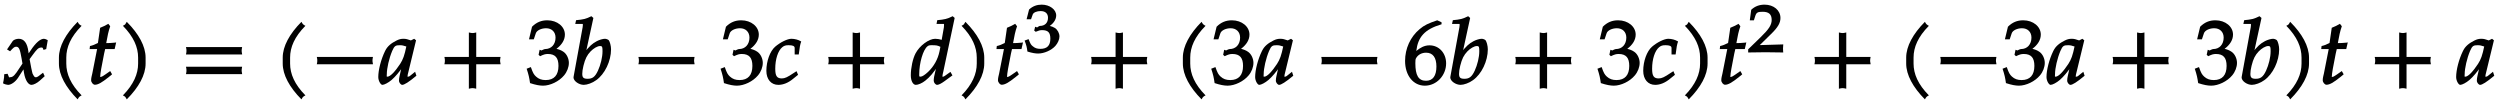
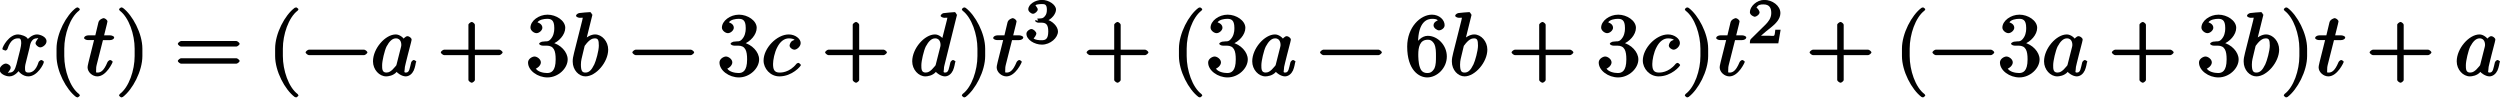
- <svg xmlns="http://www.w3.org/2000/svg" xmlns:xlink="http://www.w3.org/1999/xlink" width="445px" height="19px" viewBox="0 0 334 14">
+ <svg xmlns="http://www.w3.org/2000/svg" xmlns:xlink="http://www.w3.org/1999/xlink" width="451px" height="19px" viewBox="0 0 338 14">
  <defs>
    <symbol overflow="visible" id="a">
-       <path d="M5.875-5.875c-.14-.078-.344-.156-.453-.156-.469 0-1.063.468-1.797 1.578l-.453.656.25.094-.078-.578c-.14-1.188-.594-1.75-1.297-1.75-.313 0-.688.14-.797.297L.484-4.61l.407.25c.437-.485.578-.61.812-.61.39 0 .516.36.719 1.532l.125.718-.438.656C1.594-1.25 1.297-.905.953-.905c-.172 0-.172.078-.203.015l-.188-.468-.453.062c0 .36-.03.516-.093.89-.032.141-.047.173-.063.329.219.125.531.203.672.203.39 0 .953-.375 1.328-.938l.906-1.406-.234-.094.125.829c.172 1.015.578 1.609 1 1.609.266 0 .75-.234 1.125-.578l.64-.578-.218-.469c-.578.453-.766.61-.953.61-.188 0-.25-.094-.453-.5.015.046-.11-.407-.172-.75L3.5-3.313l.39-.532c.563-.765.782-1.015 1.157-1.015.187 0 .187-.032.312.312l.36-.11.203-1.171zm0 0" />
+       <path d="M6.484-4.625c0-.625-.89-.922-1.296-.922-.688 0-1.25.672-1.235.61-.125-.36-.969-.61-1.312-.61-1.235 0-2.125 1.672-2.125 1.969 0 .125.468.219.468.219l-.125.03c.094 0 .329-.155.344-.25.406-1.28 1.016-1.437 1.422-1.437.219 0 .438-.03.438.672 0 .36-.204 1.172-.641 2.844-.203.734-.406 1.11-.938 1.11-.078 0-.218.03-.218.03-.079.016.375-.374.375-.703 0-.328-.454-.546-.641-.546-.36 0-.86.437-.86.828 0 .547.797.906 1.329.906.797 0 1.36-.86 1.39-.938l-.343-.093c.156.437.78 1.031 1.5 1.031 1.234 0 2.109-1.672 2.109-1.969 0-.11-.297-.25-.344-.25-.11 0-.328.188-.36.266-.39 1.281-1 1.437-1.374 1.437-.469 0-.469-.25-.469-.656 0-.266.063-.531.203-1.062l.406-1.625c.063-.313.157-1.282.985-1.282a.604.604 0 00.187-.046c.079 0-.359.421-.359.718 0 .188.328.547.656.547.266 0 .828-.344.828-.828zm0 0" />
    </symbol>
    <symbol overflow="visible" id="b">
-       <path d="M4.203-7.828a.735.735 0 01-.187-.14c-.063-.063-.11-.126-.22-.329-1.593 1.61-2.5 3.266-2.5 4.781v.797c0 1.516.907 3.172 2.5 4.781.11-.203.157-.265.22-.328.062-.062.125-.109.312-.203C2.875.063 2.281-1.344 2.281-2.719v-.797c0-1.39.594-2.78 2.047-4.25zm0 0" />
+       <path d="M4.156 2.719c0-.047-.078-.172-.11-.203-1.234-.922-2-3.22-2-5.141v-1c0-1.906.767-4.203 2-5.14a.457.457 0 00.11-.188c0-.063-.25-.25-.312-.25a1.01 1.01 0 00-.203.062C2.312-8.156 1-5.67 1-3.625v1C1-.578 2.313 1.906 3.64 2.906c.016.016.188.063.204.063.062 0 .312-.203.312-.25zm0 0" />
    </symbol>
    <symbol overflow="visible" id="c">
-       <path d="M3.703-5.516c-.453.047-.86.063-1.156.063.172-.984.297-1.578.531-2.25l-.25-.328a7.16 7.16 0 01-1.094.531l-.296 2.031c-.391.203-.704.328-1.063.407l-.047.406h1l-.64 3.25C.625-1.11.53-.813.53-.5c0 .297.266.61.5.61.422 0 .922-.282 1.86-1.032.218-.172.14-.125.437-.36l-.25-.437-.672.469c-.36.25-.484.313-.625.313-.093 0-.031.046-.031-.11 0-.297.156-1.234.516-3l.14-.61h1.266l.203-.89zm0 0" />
+       <path d="M4.14-5.156c0-.125-.312-.266-.53-.266H2.78c.39-1.562.453-1.797.453-1.875 0-.203-.328-.453-.53-.453-.032 0-.579.14-.688.563l-.422 1.765H.64c-.25 0-.563.14-.563.36 0 .156.297.28.531.28h.813C.594-1.515.547-1.311.547-1.093c0 .64.656 1.219 1.312 1.219 1.22 0 2.079-1.875 2.079-1.969 0-.11-.282-.25-.329-.25-.109 0-.328.172-.375.297C2.72-.547 2.281-.39 1.875-.39c-.25 0-.172-.03-.172-.421 0-.282.016-.375.063-.579l.859-3.39h.953c.25 0 .563-.125.563-.375zm0 0" />
    </symbol>
    <symbol overflow="visible" id="d">
-       <path d="M3.766-2.719v-.797c0-1.515-.907-3.171-2.516-4.78-.11.202-.156.265-.203.327-.063.063-.125.11-.313.203 1.438 1.47 2.032 2.86 2.032 4.25v.797c0 1.375-.594 2.781-2.032 4.25.188.094.25.14.313.203.047.063.094.125.203.329C2.86.452 3.766-1.204 3.766-2.72zm0 0" />
+       <path d="M3.64-2.625v-1c0-2.047-1.328-4.531-2.64-5.516a.774.774 0 00-.203-.062c-.063 0-.313.187-.313.25 0 .031.079.172.094.187 1.25.938 2.016 3.235 2.016 5.141v1c0 1.922-.766 4.219-2.016 5.14-.015.032-.094.157-.094.204 0 .047.25.25.313.25A.774.774 0 001 2.906c1.313-1 2.64-3.484 2.64-5.531zm0 0" />
    </symbol>
    <symbol overflow="visible" id="e">
-       <path d="M8.266-4.078a1.419 1.419 0 01-.047-.36c0-.109.015-.234.062-.484h-7.5c.063.25.063.375.063.484 0 .125 0 .235-.063.5h7.5zm0 2.625a1.332 1.332 0 01-.047-.36c0-.109.015-.234.062-.484h-7.5c.063.25.063.375.063.485 0 .125 0 .25-.063.5h7.5zm0 0" />
+       <path d="M8.828-4.281c0-.125-.312-.375-.437-.375H.906c-.125 0-.437.25-.437.375 0 .14.312.375.437.375h7.485c.125 0 .437-.235.437-.375zm0 2.328c0-.14-.312-.375-.437-.375H.906c-.125 0-.437.234-.437.375 0 .125.312.36.437.36h7.485c.125 0 .437-.235.437-.36zm0 0" />
    </symbol>
    <symbol overflow="visible" id="f">
-       <path d="M8.266-2.766a1.332 1.332 0 01-.047-.359c0-.11.015-.234.062-.484h-7.5c.063.25.063.375.063.484 0 .125 0 .25-.063.5h7.5zm0 0" />
+       <path d="M8.828-3.125c0-.125-.312-.36-.437-.36H.906c-.125 0-.437.235-.437.36 0 .14.312.375.437.375h7.485c.125 0 .437-.234.437-.375zm0 0" />
    </symbol>
    <symbol overflow="visible" id="g">
-       <path d="M4.984-1.14l-.156-.485c-.25.203-.266.219-.328.266-.375.312-.453.39-.625.39-.125 0-.047.031-.047-.156 0-.047 0-.078.016-.125l1.11-4.578-.25-.203-.438.218c-.438-.156-.672-.218-.985-.218-.344 0-.578.062-.906.218-.75.375-1.234.766-1.531 1.36l-.047.094C.28-3.297-.093-1.875-.093-.922c0 .516.327 1.047.546 1.047.25 0 .797-.281 1.234-.656.516-.453.985-1.016 1.641-1.938l-.234-.094-.344 1.516a2.715 2.715 0 00-.078.61c0 .265.25.562.437.562.266 0 .86-.36 1.891-1.219zM3.672-5.079c-.266 1.281-.453 1.797-.844 2.406C2.156-1.656 1.516-.969 1.125-.969c-.14 0-.078-.015-.078-.344 0-.765.297-2.093.719-3.093.296-.688.453-.766 1.03-.766.282 0 .5.047.86.172zm0 0" />
+       <path d="M6.14-1.844c0-.11-.296-.25-.327-.25-.125 0-.344.188-.375.344-.204.781-.22 1.36-.704 1.36-.328 0-.171-.188-.171-.422 0-.266.03-.36.156-.891l.265-1.063.438-1.687c.078-.328.078-.36.078-.406 0-.204-.344-.454-.547-.454-.281 0-.656.407-.703.657h.406c-.218-.438-.765-.89-1.297-.89-1.406 0-3.078 1.89-3.078 3.64 0 1.125.86 2.031 1.781 2.031.25 0 .97-.078 1.422-.61.032.094.657.61 1.22.61.421 0 .827-.297 1.015-.688l.062-.093c.203-.438.297-1.094.297-1.094zm-2.03-2.25c0 .063-.016.14-.032.203l-.594 2.344c-.062.203 0 .14-.187.344-.531.656-.875.812-1.203.812-.594 0-.578-.53-.578-1 0-.593.328-1.968.593-2.515.375-.703.782-1.11 1.266-1.11.766 0 .734.844.734.922zm0 0" />
    </symbol>
    <symbol overflow="visible" id="h">
-       <path d="M8.266-2.766a1.332 1.332 0 01-.047-.359c0-.11.015-.234.062-.484h-3.25v-3.266c-.25.063-.375.078-.484.078-.125 0-.25-.016-.5-.078v3.266H.78c.063.25.063.375.063.484 0 .125 0 .25-.063.5h3.266V.641c.25-.063.375-.079.5-.079.11 0 .234.016.484.079v-3.266h3.25zm0 0" />
+       <path d="M8.828-3.125c0-.125-.312-.36-.437-.36H5.078v-3.374c0-.141-.297-.375-.422-.375-.14 0-.453.234-.453.375v3.375H.906c-.125 0-.437.234-.437.359 0 .14.312.375.437.375h3.297V.625c0 .125.313.36.453.36.125 0 .422-.235.422-.36V-2.75h3.313c.125 0 .437-.234.437-.375zm0 0" />
    </symbol>
    <symbol overflow="visible" id="i">
-       <path d="M5.656-2.813c0-.562-.281-1.171-.703-1.468-.297-.219-.672-.344-.953-.407.734-.562 1.125-1.203 1.125-1.906 0-1.062-1.016-1.906-2.344-1.906-.812 0-1.453.266-2.047.86L.328-5.954h.64l.266-.797c.125-.406.75-.688 1.375-.688.766 0 1.266.5 1.266 1.25 0 .907-.563 1.532-1.406 1.532-.11 0-.469.187-.469.187l-.25-.093-.14.671.202.188C2.297-3.938 2.516-4 2.845-4c1 0 1.422.516 1.422 1.594 0 1.219-.579 1.89-1.704 1.89-.546 0-.937-.14-1.296-.468C.984-1.25.859-1.438.578-2.25l-.562.219C.28-1.234.375-.797.469-.11c.765.25 1.281.343 1.734.343.953 0 2.14-.562 2.813-1.375.406-.484.64-1.109.64-1.671zm0 0" />
+       <path d="M5.656-2.172c0-.984-.953-2.047-2.187-2.297v.266c.984-.328 1.86-1.297 1.86-2.234 0-.985-1.235-1.782-2.391-1.782-1.204 0-2.313.844-2.313 1.75 0 .39.469.75.813.75.375 0 .796-.39.796-.734 0-.594-.75-.734-.656-.734.234-.36.89-.47 1.313-.47.484 0 .953.126.953 1.204 0 .14.031.734-.281 1.266-.36.578-.626.578-.922.578a4.76 4.76 0 01-.47.046c-.093.016-.374.157-.374.266 0 .14.281.266.484.266h.531c.985 0 1.22.687 1.22 1.86 0 1.624-.626 1.843-1.157 1.843-.516 0-1.266-.172-1.531-.61.125.016.687-.375.687-.828 0-.437-.515-.796-.86-.796-.28 0-.874.296-.874.812C.297-.656 1.609.266 2.922.266c1.453 0 2.734-1.22 2.734-2.438zm0 0" />
    </symbol>
    <symbol overflow="visible" id="j">
-       <path d="M5.313-4.625c0-.453-.157-1.016-.297-1.203-.079-.094-.329-.203-.516-.203-.281 0-.75.14-1.078.312-.61.313-1 .672-1.75 1.625L1.906-4l1.047-4.813-.265-.234c-.75.375-1.079.438-2.047.531l-.11.5h.75c.282 0 .266-.046.266.157 0 .093-.016.218-.031.296L.312-.984C.297-.938.297-.891.297-.86c0 .468.719.984 1.375.984.437 0 1.156-.25 1.656-.625 1.156-.813 1.985-2.547 1.985-4.125zm-1.141.281c0 .766-.25 1.797-.61 2.578-.39.829-.734 1.079-1.374 1.079-.547 0-.72-.157-.72-.657 0-.297.048-.625.157-1.078.234-.953.484-1.422.953-1.922.39-.406.922-.718 1.266-.718.312 0 .328.14.328.718zm0 0" />
+       <path d="M5.156-3.5c0-1.094-.828-2.047-1.781-2.047-.547 0-1.188.39-1.547.75l.328.094.89-3.594-.062.094s-.125-.36-.28-.36c-.282 0-1.157.094-1.454.126-.11.015-.438.156-.438.374 0 .141.313.266.485.266.578 0 .406-.047.406.078 0 .078-.11.485-.172.735L.547-3.078c-.14.594-.188.781-.188 1.203 0 1.14.829 2 1.72 2 1.405 0 3.077-1.906 3.077-3.625zm-1.265-.531c0 .703-.391 2.078-.61 2.531-.39.813-.734 1.11-1.203 1.11-.406 0-.61-.188-.61-1.079 0-.234 0-.453.188-1.203l.266-1.11c.078-.265.016-.187.125-.312.578-.781.984-.922 1.297-.922.437 0 .547.22.547.985zm0 0" />
    </symbol>
    <symbol overflow="visible" id="k">
-       <path d="M4.75-5.703c-.297-.188-.797-.328-1.25-.328-.531 0-1.484.468-2.172 1.062C.641-4.375.156-3.03.156-1.75.156-.61.796.125 1.75.125c.656 0 1.328-.266 1.984-.813l.657-.53-.204-.485-.343.219c-.86.578-1.203.75-1.625.75-.672 0-.875-.36-.875-1.297 0-1.266.36-2.406.937-2.875.25-.203.453-.266.844-.266.531 0 .813.094.813.375v.86h.546c.11-.922.188-1.36.329-1.735zm0 0" />
+       <path d="M5.328-1.406c0-.078-.266-.297-.328-.297-.063 0-.234.062-.297.156C3.75-.359 2.593-.39 2.453-.39c-.75 0-.89-.453-.89-1.171 0-.5.187-1.563.593-2.297.36-.688.89-1.157 1.547-1.157.406 0 .719.11.766.204.078 0-.235.046-.407.203a1.026 1.026 0 00-.265.562c0 .297.406.563.64.563.344 0 .86-.422.86-.907 0-.578-.75-1.156-1.61-1.156-1.609 0-3.406 1.844-3.406 3.531 0 1.079.906 2.141 2.14 2.141 1.72 0 2.907-1.39 2.907-1.531zm0 0" />
    </symbol>
    <symbol overflow="visible" id="l">
-       <path d="M5.875-8.86l-.219-.187c-.75.375-1.078.438-2.062.531l-.094.5h.75c.281 0 .25-.046.25.157 0 .109 0 .203-.016.296L4.188-5.89a3.109 3.109 0 00-.875-.14c-.829 0-2.063.906-2.61 1.937-.375.703-.64 1.938-.64 2.938C.063-.375.374.125.734.125c.313 0 .86-.234 1.266-.563.64-.515 1.031-.984 1.844-2.187l-.25-.094-.266 1.078c-.14.532-.203.907-.203 1.22 0 .25.25.546.453.546.219 0 .594-.203 1-.5l1.047-.766-.266-.468-.656.468c-.172.125-.25.172-.36.172-.093 0-.046.031-.046-.14 0-.094.031-.204.11-.547l1.515-7.157zM4.031-5.03l-.14.703A5.233 5.233 0 012.375-1.61c-.422.39-.781.64-1.016.64-.187 0-.171-.031-.171-.328 0-1.516.515-3.281 1.109-3.734.156-.125.281-.14.61-.14.53 0 .765.03 1.109.218zm0 0" />
+       <path d="M6.297-8.203s-.125-.36-.281-.36c-.188 0-1.313.11-1.516.141-.094 0-.375.203-.375.36 0 .14.313.265.484.265.579 0 .407-.047.407.078l-.047.235-.719 2.828h.406c-.218-.438-.765-.89-1.297-.89-1.406 0-3.078 1.89-3.078 3.64 0 1.125.86 2.031 1.781 2.031.25 0 .97-.078 1.422-.61.032.094.657.61 1.22.61.421 0 .827-.297 1.015-.688l.062-.093c.203-.438.297-1.094.297-1.094l.063-.094c0-.11-.297-.25-.329-.25-.125 0-.343.188-.375.344-.203.781-.218 1.36-.703 1.36-.328 0-.171-.188-.171-.422 0-.282.03-.375.078-.579l1.718-6.906zm-2.188 4.11c0 .062-.015.14-.03.202l-.595 2.344c-.062.203 0 .14-.187.344-.531.656-.875.812-1.203.812-.594 0-.578-.53-.578-1 0-.593.328-1.968.593-2.515.375-.703.782-1.11 1.266-1.11.766 0 .734.844.734.922zm0 0" />
    </symbol>
    <symbol overflow="visible" id="n">
-       <path d="M5.719-2.75c0-1.375-.953-2.406-2.219-2.406-.703 0-1.25.328-1.766.75.22-1.844 1.094-2.89 3.375-3.563v-.265L4.531-8.5c-1.156.39-1.75.656-2.36 1.188C.939-6.282.235-4.72.235-3.079.234-1.11 1.344.234 2.875.234c1.563 0 2.844-1.359 2.844-2.984zm-1.297.422c0 1.234-.469 1.906-1.39 1.906-1.016 0-1.423-.734-1.423-2.344 0-.406 0-.546.141-.75.266-.406.719-.656 1.297-.656.906 0 1.375.656 1.375 1.844zm0 0" />
+       <path d="M5.656-2.563c0-1.53-1.25-2.796-2.578-2.796-.812 0-1.469.734-1.703 1.312h.39v-.297c0-3.015 1.298-3.312 1.907-3.312.281 0 .64.031.75.203.125 0-.563.14-.563.672 0 .375.485.687.75.687.204 0 .75-.234.75-.703 0-.719-.718-1.422-1.718-1.422-1.532 0-3.344 1.672-3.344 4.313C.297-.72 1.89.266 3 .266c1.328 0 2.656-1.25 2.656-2.829zm-1.468-.015c0 .562 0 1.172-.204 1.594l.063-.094c-.36.719-.766.75-1.047.75-.75 0-.922-.594-.984-.766-.22-.562-.22-1.531-.22-1.734 0-.938.188-2 1.266-2 .188 0 .594-.031.97.703l-.063-.094c.219.438.219 1.047.219 1.64zm0 0" />
    </symbol>
    <symbol overflow="visible" id="m">
-       <path d="M4.703-2.11c0-.421-.25-.89-.594-1.124a2.225 2.225 0 00-.703-.282c.531-.375.86-.875.86-1.406 0-.781-.86-1.437-1.938-1.437-.64 0-1.203.203-1.687.656L.312-4.406h.594l.219-.625c.11-.297.563-.469 1.063-.469.624 0 .984.328.984.89 0 .673-.406 1.094-1.094 1.094-.078 0-.36.204-.36.204l-.265-.094-.125.515.203.157c.407-.172.594-.22.844-.22.813 0 1.11.329 1.11 1.142 0 .906-.422 1.359-1.329 1.359-.437 0-.719-.094-1.015-.344C.906-.984.828-1.094.578-1.75l-.531.188c.234.609.312.937.375 1.468C1.078.11 1.5.172 1.859.172c.782 0 1.766-.422 2.297-1.016.328-.375.547-.86.547-1.265zm0 0" />
+       <path d="M4.516-1.61c0-.656-.75-1.468-1.672-1.656v.313c.89-.313 1.406-1.094 1.406-1.61 0-.656-.969-1.312-1.89-1.312-.938 0-1.86.61-1.86 1.281 0 .282.39.594.64.594.266 0 .641-.344.641-.578 0-.25-.375-.578-.297-.578.094-.11.532-.157.844-.157.375 0 .688.016.688.75 0 .344-.047.625-.266.891-.281.313-.36.281-.781.313-.203.015-.235.015-.266.015l.14.281s-.437-.109-.437-.015c0 .125.282.281.422.281h.453c.656 0 .922.297.922 1.188 0 1.046-.39 1.187-.89 1.187-.329 0-.922-.031-1.094-.266.078-.015.375-.453.375-.625 0-.265-.407-.625-.672-.625-.235 0-.672.297-.672.641C.25-.5 1.328.172 2.344.172 3.5.172 4.516-.766 4.516-1.61zm0 0" />
    </symbol>
    <symbol overflow="visible" id="o">
-       <path d="M4.75-.11c-.016-.187-.016-.265-.016-.39s0-.203.032-.547l-3.141.094 1.5-1.469c.938-.906 1.266-1.5 1.266-2.156 0-1.016-.891-1.781-2.125-1.781-.688 0-1.282.218-1.782.687L.297-4.266h.547l.172-.546c.156-.516.359-.594 1-.594.828 0 1.203.343 1.203 1.093 0 .657-.36 1.22-1.453 2.282L.078-.391v.422L2.391 0l2.375.031zm0 0" />
+       <path d="M4.234-1.844H3.75c-.047.344-.063.735-.172.813-.062.047-.562 0-.687 0H1.812c.563-.5.86-.735 1.36-1.125.625-.5 1.265-1.14 1.265-1.938 0-1-1.093-1.781-2.171-1.781-1.032 0-1.954.89-1.954 1.656 0 .422.579.625.657.625.203 0 .656-.297.656-.61 0-.14-.266-.593-.422-.593.188-.437.547-.469.938-.469.843 0 1.062.5 1.062 1.172 0 .735-.453 1.203-.719 1.5l-2.03 2C.374-.516.311-.39.311 0h3.844l.313-1.844zm0 0" />
    </symbol>
  </defs>
-   <use xlink:href="#a" x=".455" y="11.082" />
-   <use xlink:href="#b" x="6.576" y="11.082" />
-   <use xlink:href="#c" x="11.645" y="11.082" />
-   <use xlink:href="#d" x="15.686" y="11.082" />
-   <use xlink:href="#e" x="24.067" y="11.082" />
-   <use xlink:href="#b" x="36.476" y="11.082" />
-   <use xlink:href="#f" x="41.545" y="11.082" />
-   <use xlink:href="#g" x="50.631" y="11.082" />
-   <use xlink:href="#h" x="58.593" y="11.082" />
-   <use xlink:href="#i" x="70.345" y="11.082" />
-   <use xlink:href="#j" x="76.323" y="11.082" />
-   <use xlink:href="#f" x="84.512" y="11.082" />
-   <use xlink:href="#i" x="96.252" y="11.082" />
-   <use xlink:href="#k" x="102.23" y="11.082" />
-   <use xlink:href="#h" x="109.869" y="11.082" />
-   <use xlink:href="#l" x="121.621" y="11.082" />
-   <use xlink:href="#d" x="127.73" y="11.082" />
-   <use xlink:href="#c" x="132.799" y="11.082" />
-   <use xlink:href="#m" x="136.841" y="6.849" />
-   <use xlink:href="#h" x="144.994" y="11.082" />
-   <use xlink:href="#b" x="156.734" y="11.082" />
-   <use xlink:href="#i" x="161.803" y="11.082" />
-   <use xlink:href="#g" x="167.781" y="11.082" />
-   <use xlink:href="#f" x="175.743" y="11.082" />
-   <use xlink:href="#n" x="187.483" y="11.082" />
-   <use xlink:href="#j" x="193.46" y="11.082" />
-   <use xlink:href="#h" x="201.662" y="11.082" />
+   <use xlink:href="#a" x="-.195" y="10.082" />
+   <use xlink:href="#b" x="6.643" y="10.082" />
+   <use xlink:href="#c" x="11.294" y="10.082" />
+   <use xlink:href="#d" x="15.61" y="10.082" />
+   <use xlink:href="#e" x="23.572" y="10.082" />
+   <use xlink:href="#b" x="36.197" y="10.082" />
+   <use xlink:href="#f" x="40.847" y="10.082" />
+   <use xlink:href="#g" x="50.148" y="10.082" />
+   <use xlink:href="#h" x="59.127" y="10.082" />
+   <use xlink:href="#i" x="71.094" y="10.082" />
+   <use xlink:href="#j" x="77.071" y="10.082" />
+   <use xlink:href="#f" x="85.022" y="10.082" />
+   <use xlink:href="#i" x="96.977" y="10.082" />
+   <use xlink:href="#k" x="102.954" y="10.082" />
+   <use xlink:href="#h" x="111.084" y="10.082" />
+   <use xlink:href="#l" x="123.051" y="10.082" />
+   <use xlink:href="#d" x="129.555" y="10.082" />
+   <use xlink:href="#c" x="134.205" y="10.082" />
+   <use xlink:href="#m" x="138.522" y="5.742" />
+   <use xlink:href="#h" x="146.438" y="10.082" />
+   <use xlink:href="#b" x="158.393" y="10.082" />
+   <use xlink:href="#i" x="163.044" y="10.082" />
+   <use xlink:href="#g" x="169.021" y="10.082" />
+   <use xlink:href="#f" x="178" y="10.082" />
+   <use xlink:href="#n" x="189.955" y="10.082" />
+   <use xlink:href="#j" x="195.933" y="10.082" />
  <g>
-     <use xlink:href="#i" x="213.402" y="11.082" />
-     <use xlink:href="#k" x="219.379" y="11.082" />
+     <use xlink:href="#h" x="203.895" y="10.082" />
  </g>
  <g>
-     <use xlink:href="#d" x="224.365" y="11.082" />
-     <use xlink:href="#c" x="229.434" y="11.082" />
+     <use xlink:href="#i" x="215.85" y="10.082" />
+     <use xlink:href="#k" x="221.827" y="10.082" />
  </g>
  <g>
-     <use xlink:href="#o" x="233.477" y="6.849" />
+     <use xlink:href="#d" x="227.303" y="10.082" />
+     <use xlink:href="#c" x="231.954" y="10.082" />
  </g>
  <g>
-     <use xlink:href="#h" x="241.631" y="11.082" />
+     <use xlink:href="#o" x="236.272" y="5.742" />
  </g>
  <g>
-     <use xlink:href="#b" x="253.371" y="11.082" />
-     <use xlink:href="#f" x="258.44" y="11.082" />
-     <use xlink:href="#i" x="267.526" y="11.082" />
-     <use xlink:href="#g" x="273.504" y="11.082" />
+     <use xlink:href="#h" x="244.189" y="10.082" />
  </g>
  <g>
-     <use xlink:href="#h" x="281.466" y="11.082" />
+     <use xlink:href="#b" x="256.144" y="10.082" />
+     <use xlink:href="#f" x="260.795" y="10.082" />
+     <use xlink:href="#i" x="270.096" y="10.082" />
+     <use xlink:href="#g" x="276.074" y="10.082" />
  </g>
  <g>
-     <use xlink:href="#i" x="293.206" y="11.082" />
-     <use xlink:href="#j" x="299.183" y="11.082" />
-     <use xlink:href="#d" x="304.719" y="11.082" />
-     <use xlink:href="#c" x="309.788" y="11.082" />
+     <use xlink:href="#h" x="285.052" y="10.082" />
  </g>
  <g>
-     <use xlink:href="#h" x="316.483" y="11.082" />
+     <use xlink:href="#i" x="297.007" y="10.082" />
+     <use xlink:href="#j" x="302.985" y="10.082" />
  </g>
  <g>
-     <use xlink:href="#g" x="328.234" y="11.082" />
+     <use xlink:href="#d" x="308.281" y="10.082" />
+     <use xlink:href="#c" x="312.931" y="10.082" />
+   </g>
+   <g>
+     <use xlink:href="#h" x="319.901" y="10.082" />
+   </g>
+   <g>
+     <use xlink:href="#g" x="331.868" y="10.082" />
  </g>
</svg>
